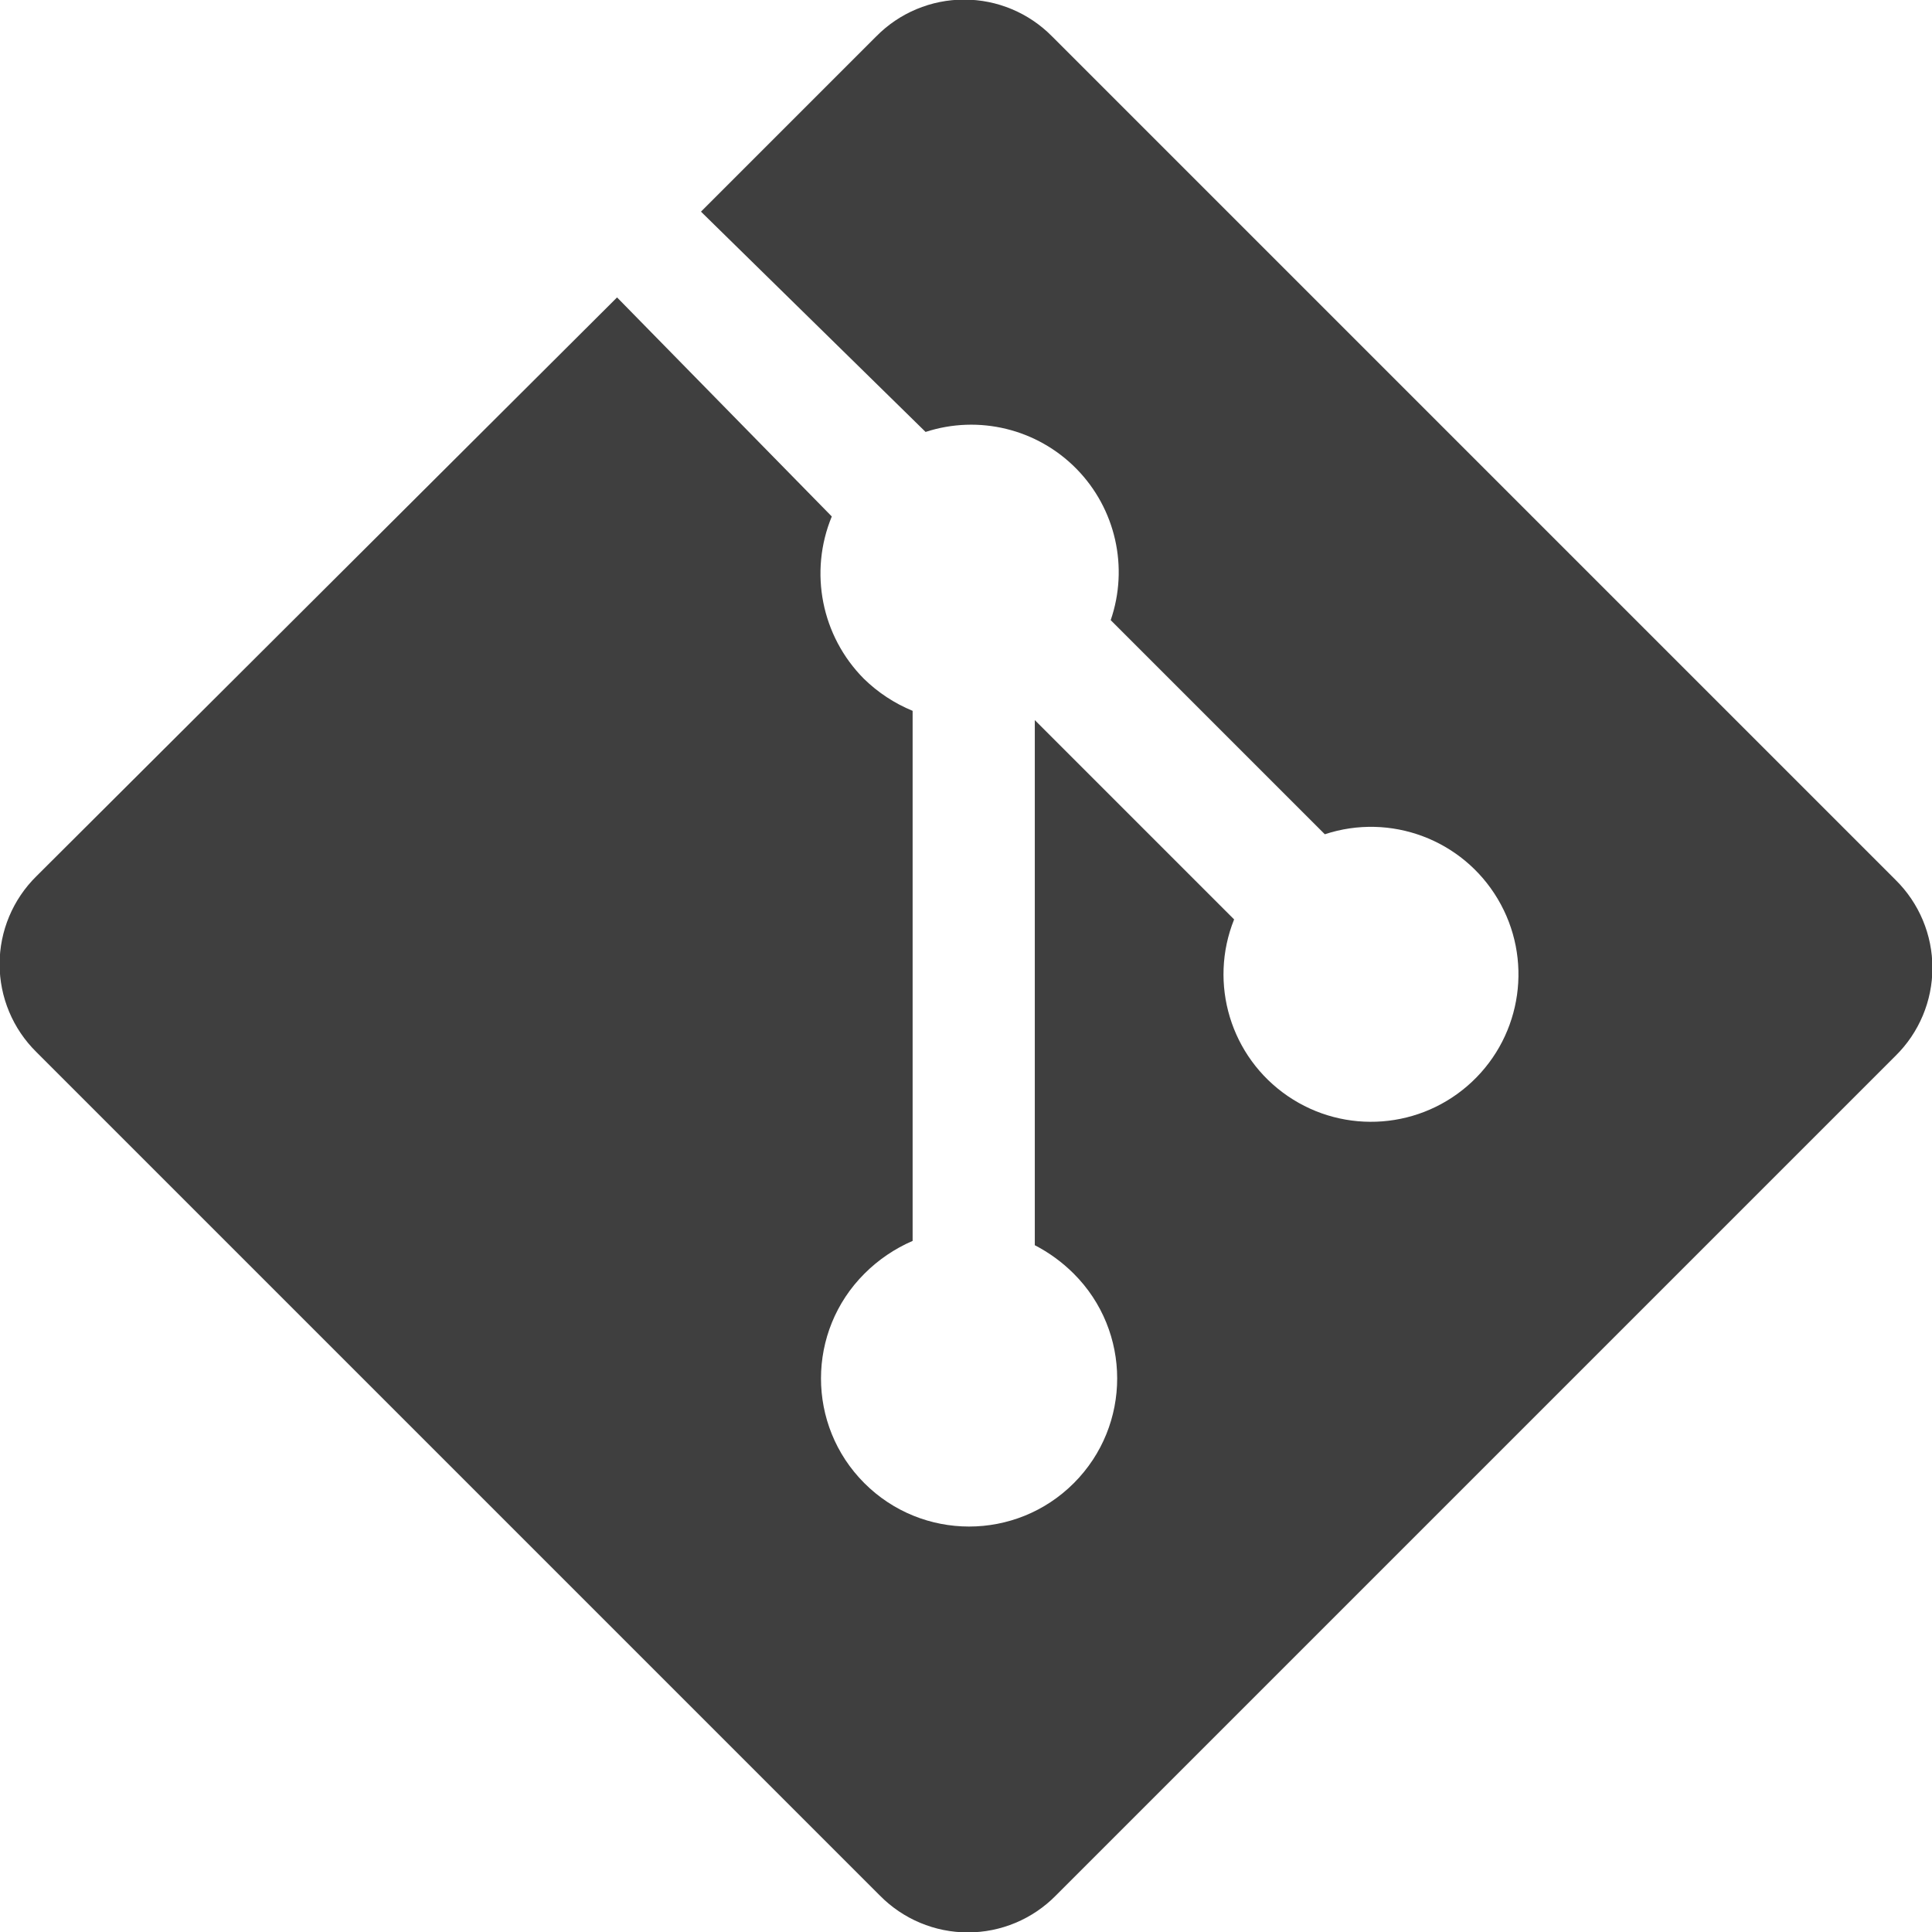
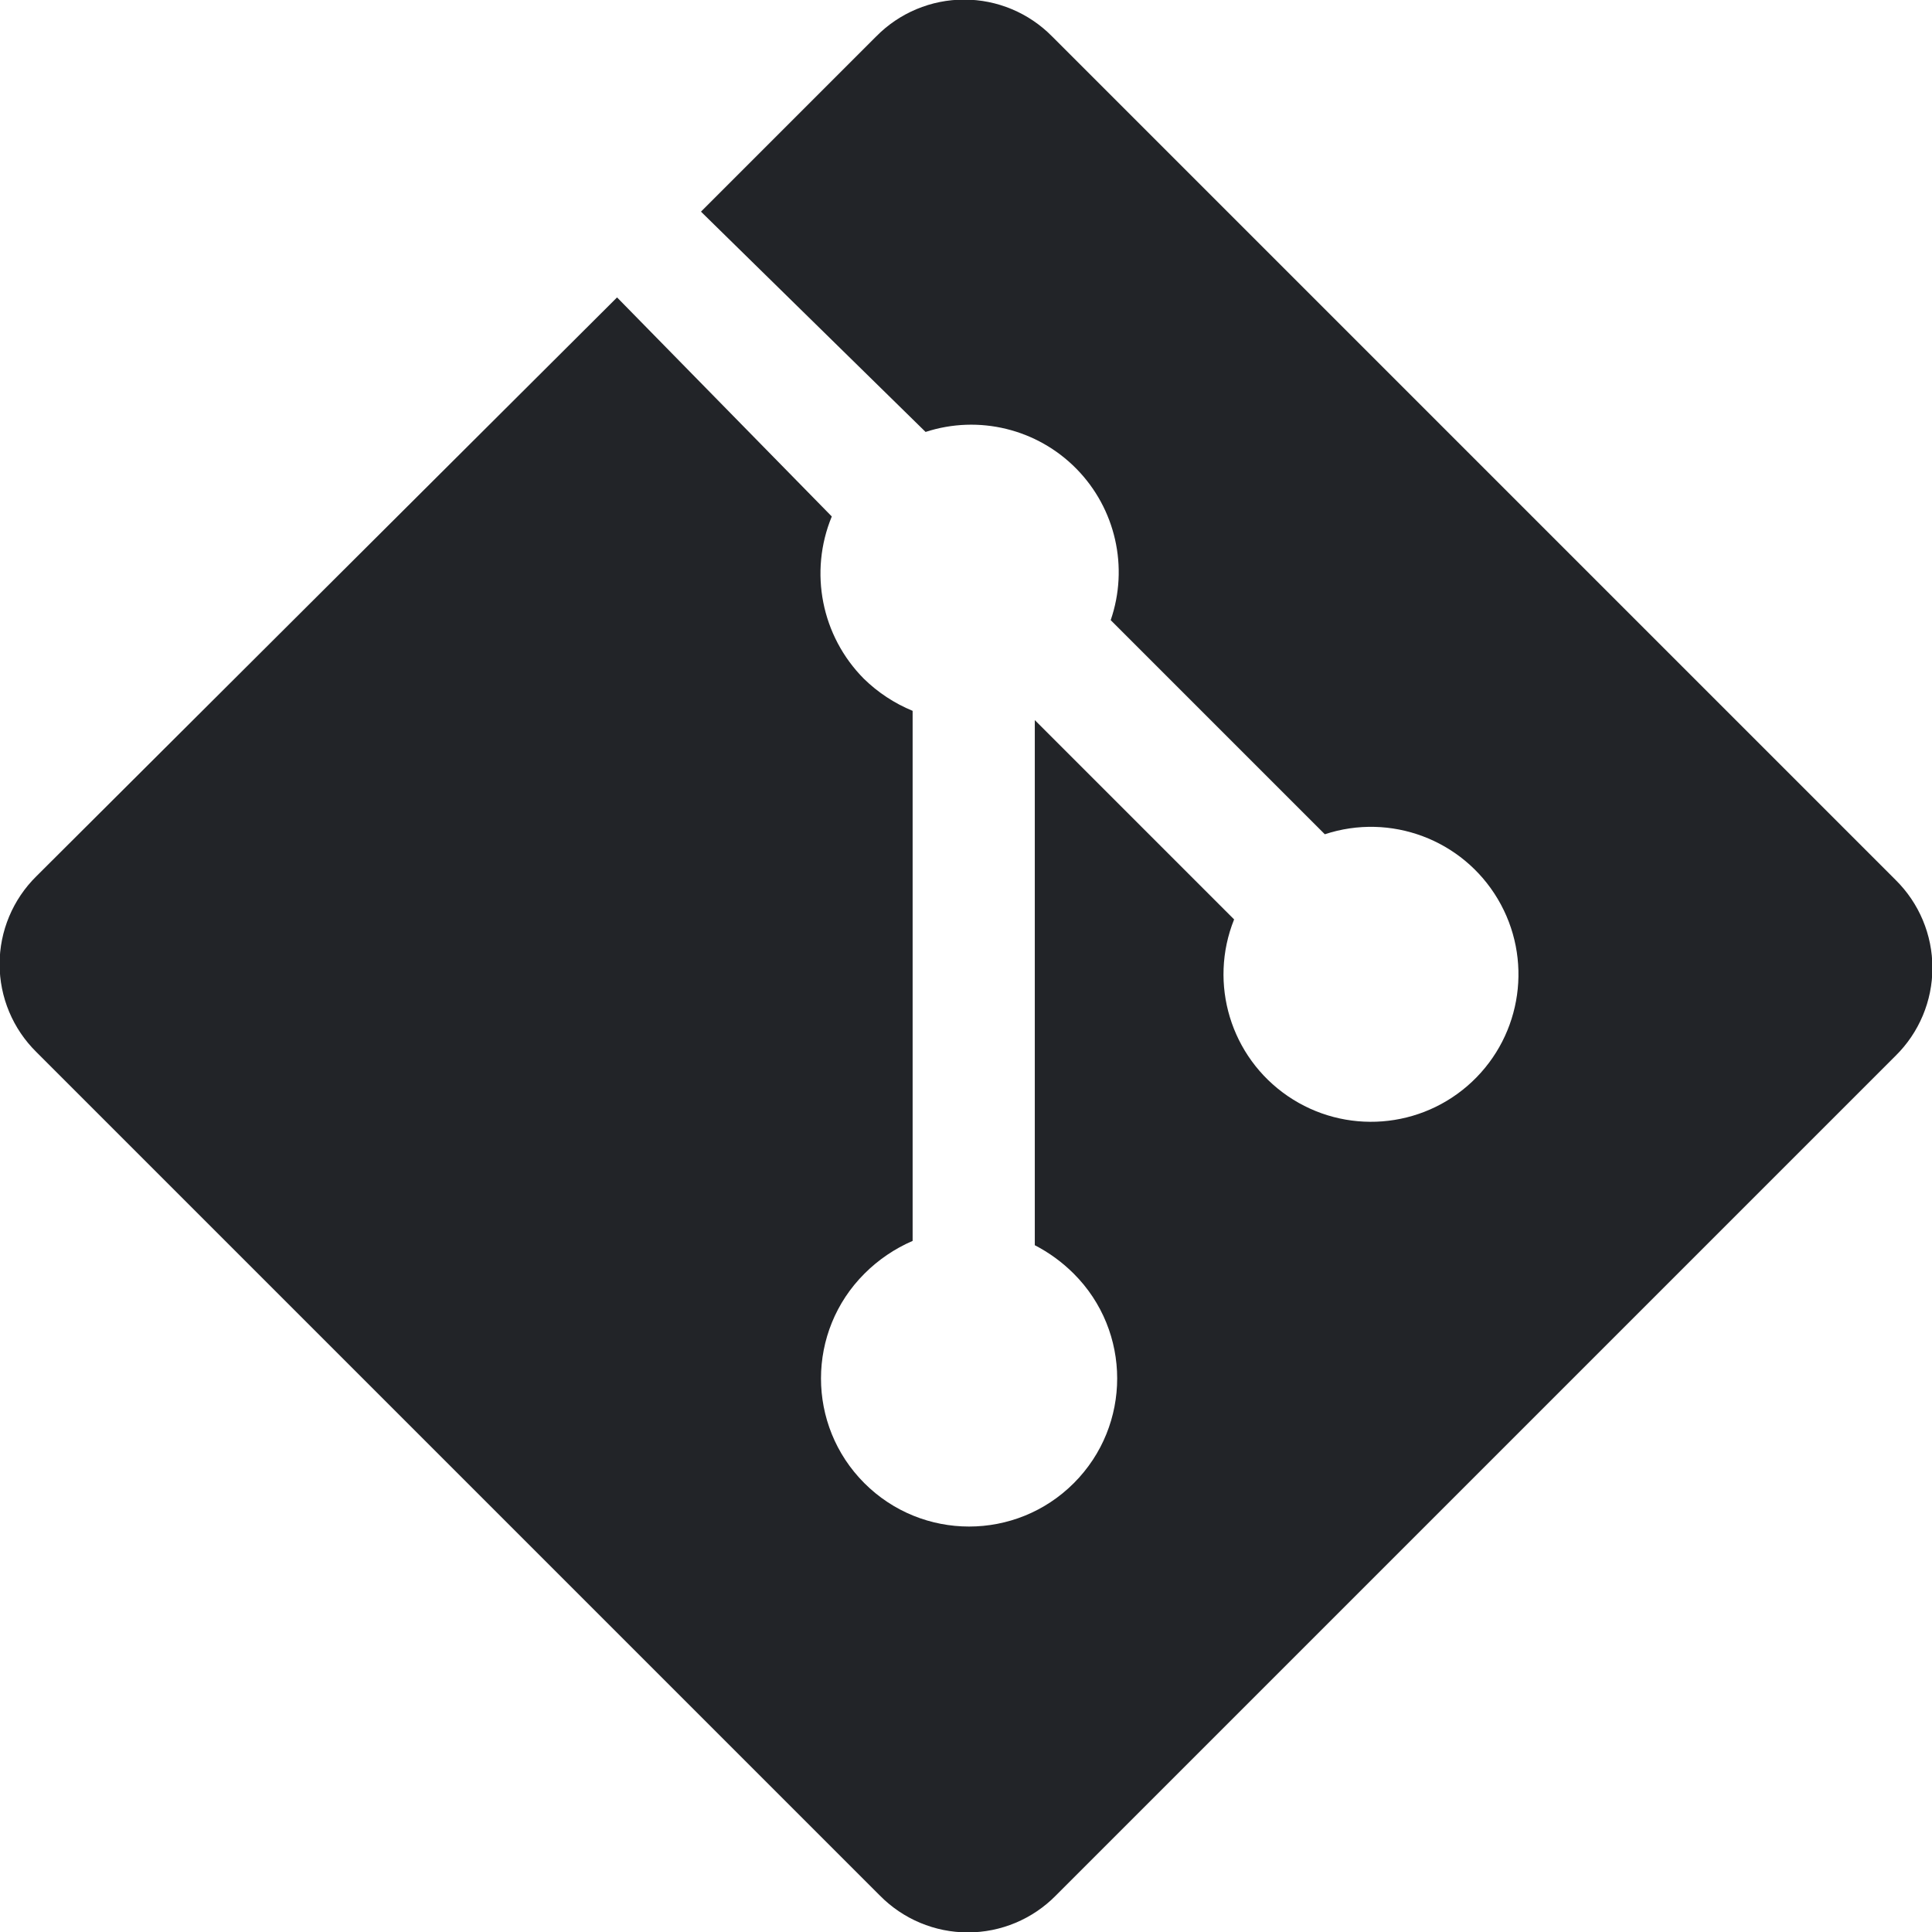
<svg xmlns="http://www.w3.org/2000/svg" viewBox="0 0 31.31 31.31">
-   <path d="M30.72,14.26,17.05.59a2,2,0,0,0-2.85,0L11.36,3.43,15,7a2.39,2.39,0,0,1,3,3.05l3.47,3.47A2.39,2.39,0,1,1,20,14.9l-3.23-3.23v8.51a2.55,2.55,0,0,1,.63.46,2.4,2.4,0,1,1-3.39,0,2.51,2.51,0,0,1,.78-.53V11.52A2.48,2.48,0,0,1,14,11a2.42,2.42,0,0,1-.52-2.63L10,4.82.59,14.2a2,2,0,0,0,0,2.85L14.26,30.72a2,2,0,0,0,2.85,0L30.72,17.11A2,2,0,0,0,30.72,14.26Z" fill="#3F3F3F" />
+   <path d="M30.72,14.26,17.05.59a2,2,0,0,0-2.85,0L11.36,3.43,15,7a2.39,2.39,0,0,1,3,3.05l3.47,3.47A2.39,2.39,0,1,1,20,14.9l-3.23-3.23v8.51a2.55,2.55,0,0,1,.63.46,2.4,2.4,0,1,1-3.39,0,2.51,2.51,0,0,1,.78-.53V11.52A2.48,2.48,0,0,1,14,11a2.42,2.42,0,0,1-.52-2.63L10,4.82.59,14.2a2,2,0,0,0,0,2.85L14.26,30.72a2,2,0,0,0,2.85,0L30.72,17.11A2,2,0,0,0,30.72,14.26Z" fill="#222428" />
</svg>
